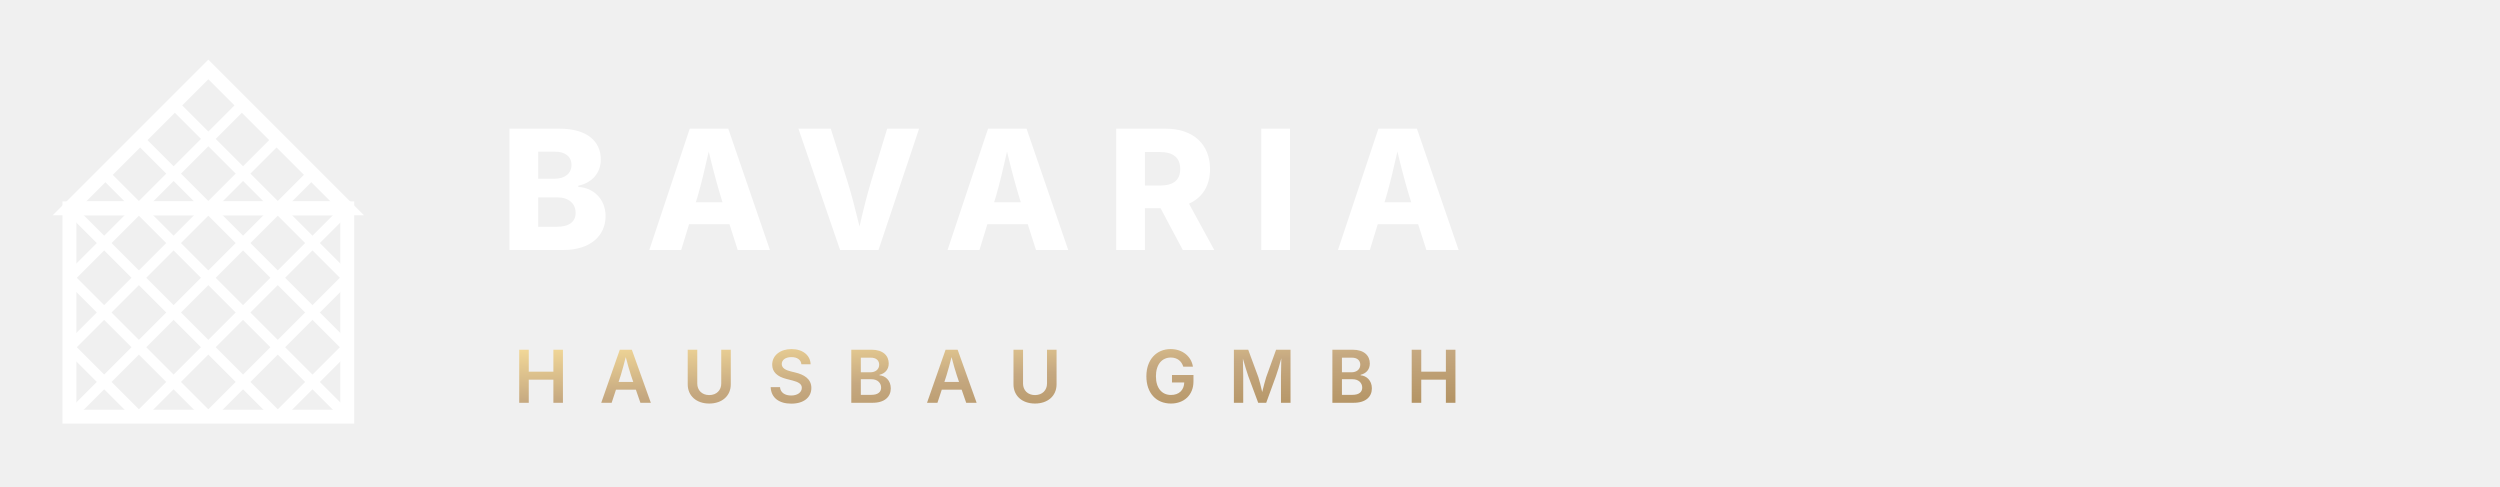
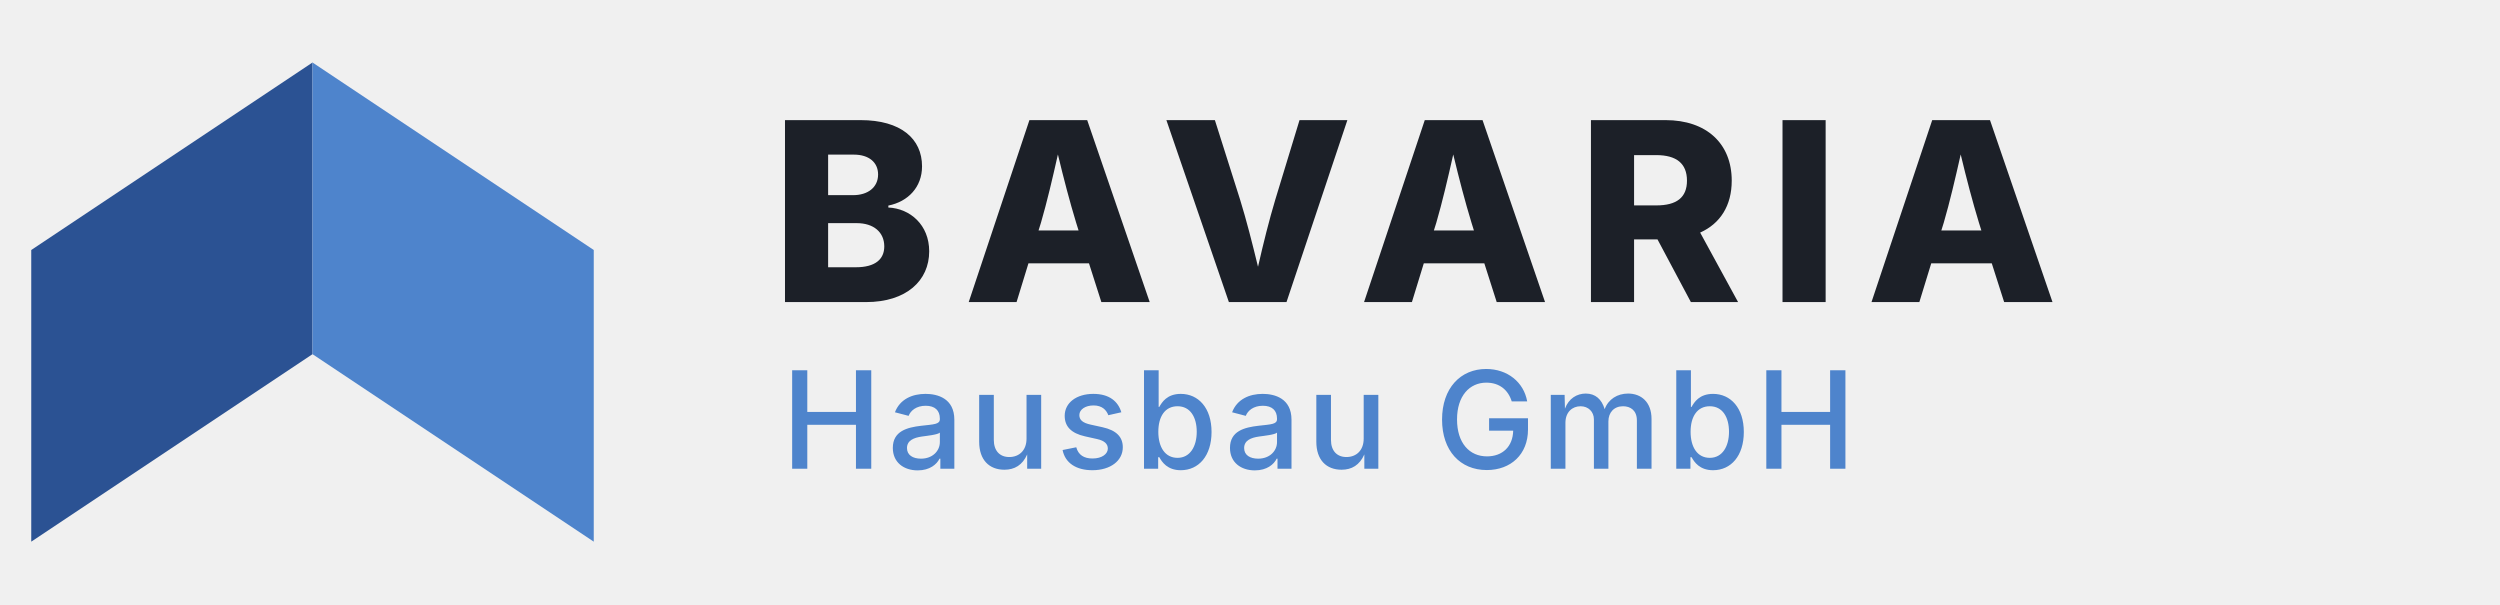
- <svg xmlns="http://www.w3.org/2000/svg" viewBox="0 0 360 70" width="360" height="70">
-   <defs>
-     <linearGradient id="goldGradLight" x1="0%" y1="0%" x2="100%" y2="100%">
-       <stop offset="0%" stop-color="#F2D898" />
-       <stop offset="50%" stop-color="#C5A880" />
-       <stop offset="100%" stop-color="#B39363" />
-     </linearGradient>
-     <clipPath id="houseClipLight">
-       <polygon points="30,10 10,30 50,30" />
-       <rect x="10" y="30" width="40" height="30" />
-     </clipPath>
-   </defs>
-   <polygon points="30,10 10,30 50,30" fill="none" stroke="#FFFFFF" stroke-width="2" stroke-linejoin="miter" />
-   <rect x="10" y="30" width="40" height="30" fill="none" stroke="#FFFFFF" stroke-width="2" stroke-linejoin="miter" />
-   <g clip-path="url(#houseClipLight)" stroke="#FFFFFF" stroke-width="1.5">
-     <line x1="0" y1="40" x2="40" y2="0" />
-     <line x1="0" y1="50" x2="50" y2="0" />
-     <line x1="0" y1="60" x2="60" y2="0" />
-     <line x1="0" y1="70" x2="70" y2="0" />
-     <line x1="0" y1="80" x2="80" y2="0" />
-     <line x1="0" y1="90" x2="90" y2="0" />
-     <line x1="0" y1="100" x2="100" y2="0" />
-     <line x1="0" y1="-20" x2="80" y2="60" />
-     <line x1="0" y1="-10" x2="70" y2="60" />
-     <line x1="0" y1="0" x2="60" y2="60" />
-     <line x1="0" y1="10" x2="50" y2="60" />
-     <line x1="0" y1="20" x2="40" y2="60" />
-     <line x1="0" y1="30" x2="30" y2="60" />
-     <line x1="0" y1="40" x2="20" y2="60" />
-   </g>
-   <g transform="translate(72, 0)">
-     <text x="0" y="36" font-family="'Outfit', 'Plus Jakarta Sans', 'Inter', -apple-system, sans-serif" font-size="24" font-weight="800" fill="#FFFFFF" letter-spacing="5">BAVARIA</text>
-     <line x1="1" y1="44" x2="225" y2="44" stroke="url(#goldGradLight)" stroke-width="1.2" opacity="0.9" />
-     <text x="2" y="58" font-family="'Outfit', 'Plus Jakarta Sans', 'Inter', -apple-system, sans-serif" font-size="10.5" font-weight="600" fill="url(#goldGradLight)" letter-spacing="4.5">HAUSBAU GMBH</text>
-   </g>
+ <svg xmlns="http://www.w3.org/2000/svg" viewBox="0 0 240 58" width="240" height="58">
+   <polygon points="3,24 30,6 30,34 3,52" fill="#2B5293" />
+   <polygon points="30,6 57,24 57,52 30,34" fill="#4E84CC" />
+   <text x="74" y="29" font-family="'Outfit', 'Plus Jakarta Sans', 'Inter', -apple-system, sans-serif" font-size="24" font-weight="800" fill="#1C2028" letter-spacing="2.5">BAVARIA</text>
+   <text x="75" y="45" font-family="'Outfit', 'Plus Jakarta Sans', 'Inter', -apple-system, sans-serif" font-size="13" font-weight="500" fill="#4E84CC" letter-spacing="0.5">Hausbau GmbH</text>
</svg>
